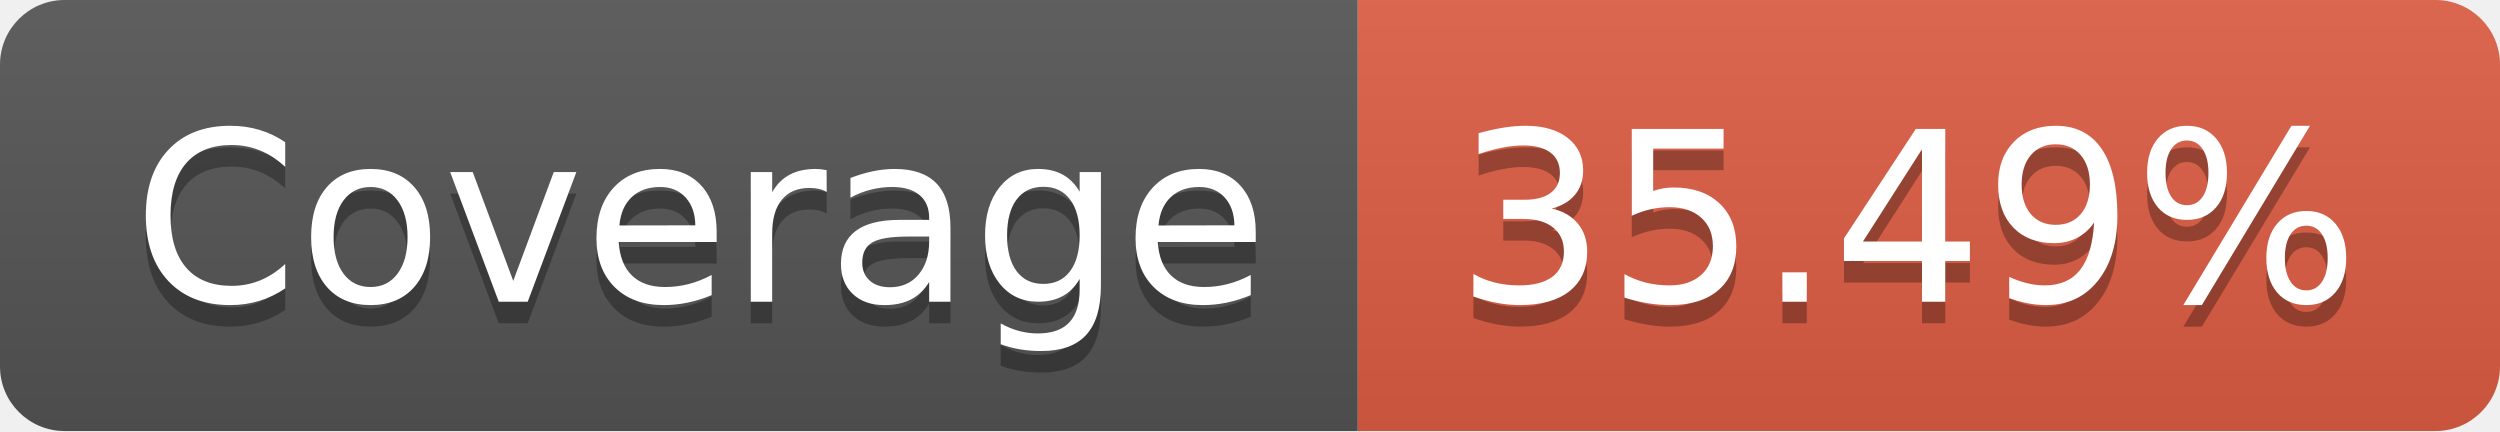
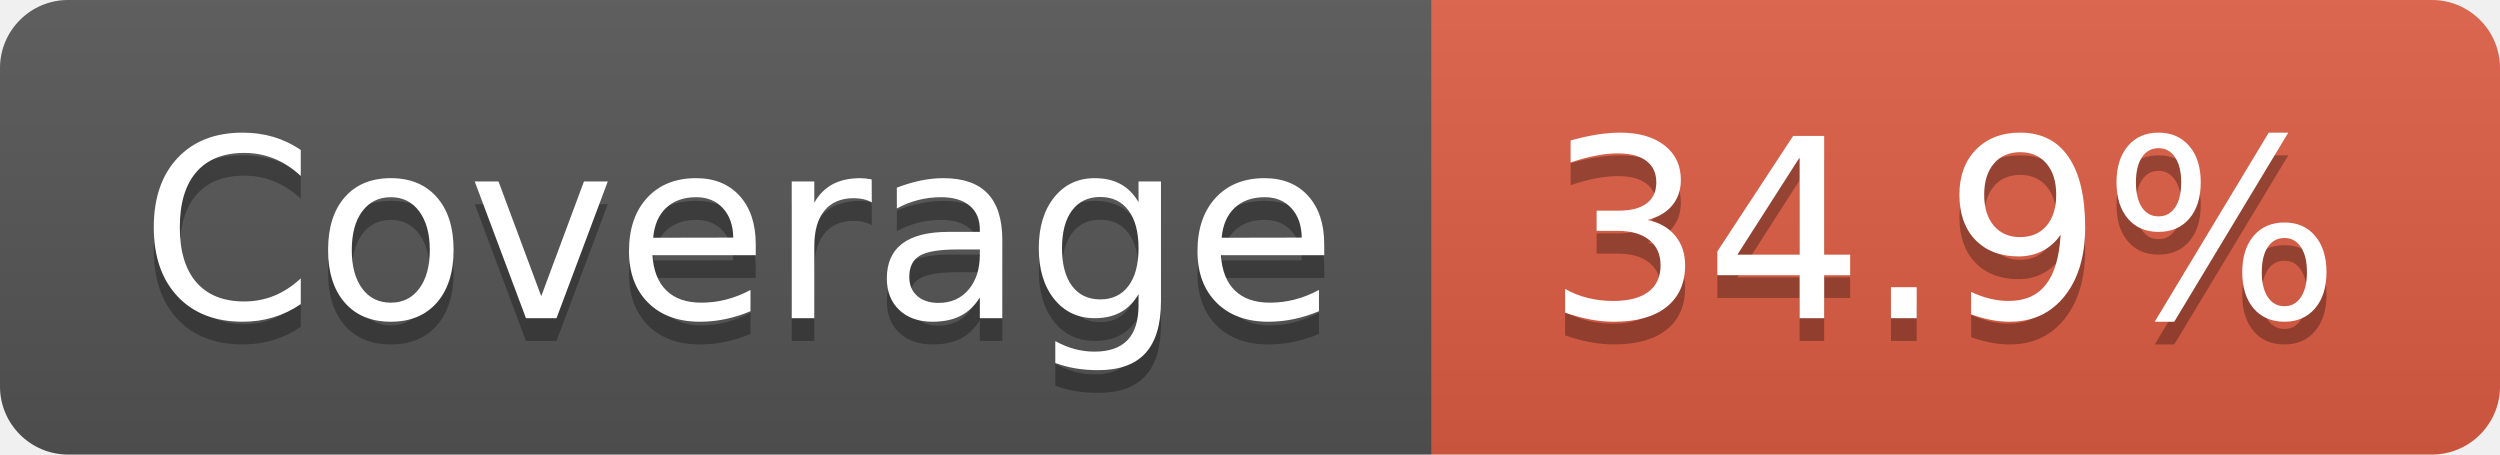
- <svg xmlns="http://www.w3.org/2000/svg" width="116" height="20">
+ <svg xmlns="http://www.w3.org/2000/svg" width="110" height="20">
  <linearGradient id="b" x2="0" y2="100%">
    <stop offset="0" stop-color="#bbb" stop-opacity=".1" />
    <stop offset="1" stop-opacity=".1" />
  </linearGradient>
  <clipPath id="a">
-     <rect width="116" height="20" rx="3" fill="#fff" />
+     <rect width="110" height="20" rx="3" fill="#fff" />
  </clipPath>
  <g clip-path="url(#a)">
    <path fill="#555" d="M0 0h63v20H0z" />
-     <path fill="#e05d44" d="M63 0h53v20H63z" />
-     <path fill="url(#b)" d="M0 0h116v20H0z" />
+     <path fill="#e05d44" d="M63 0h47v20H63z" />
+     <path fill="url(#b)" d="M0 0h110v20H0z" />
  </g>
  <g fill="#fff" text-anchor="middle" font-family="DejaVu Sans,Verdana,Geneva,sans-serif" font-size="110">
    <text x="325" y="150" fill="#010101" fill-opacity=".3" transform="scale(.1)" textLength="530">Coverage</text>
    <text x="325" y="140" transform="scale(.1)" textLength="530">Coverage</text>
-     <text x="885" y="150" fill="#010101" fill-opacity=".3" transform="scale(.1)" textLength="430">35.49%</text>
-     <text x="885" y="140" transform="scale(.1)" textLength="430">35.49%</text>
+     <text x="855" y="150" fill="#010101" fill-opacity=".3" transform="scale(.1)" textLength="370">34.9%</text>
+     <text x="855" y="140" transform="scale(.1)" textLength="370">34.9%</text>
  </g>
</svg>
